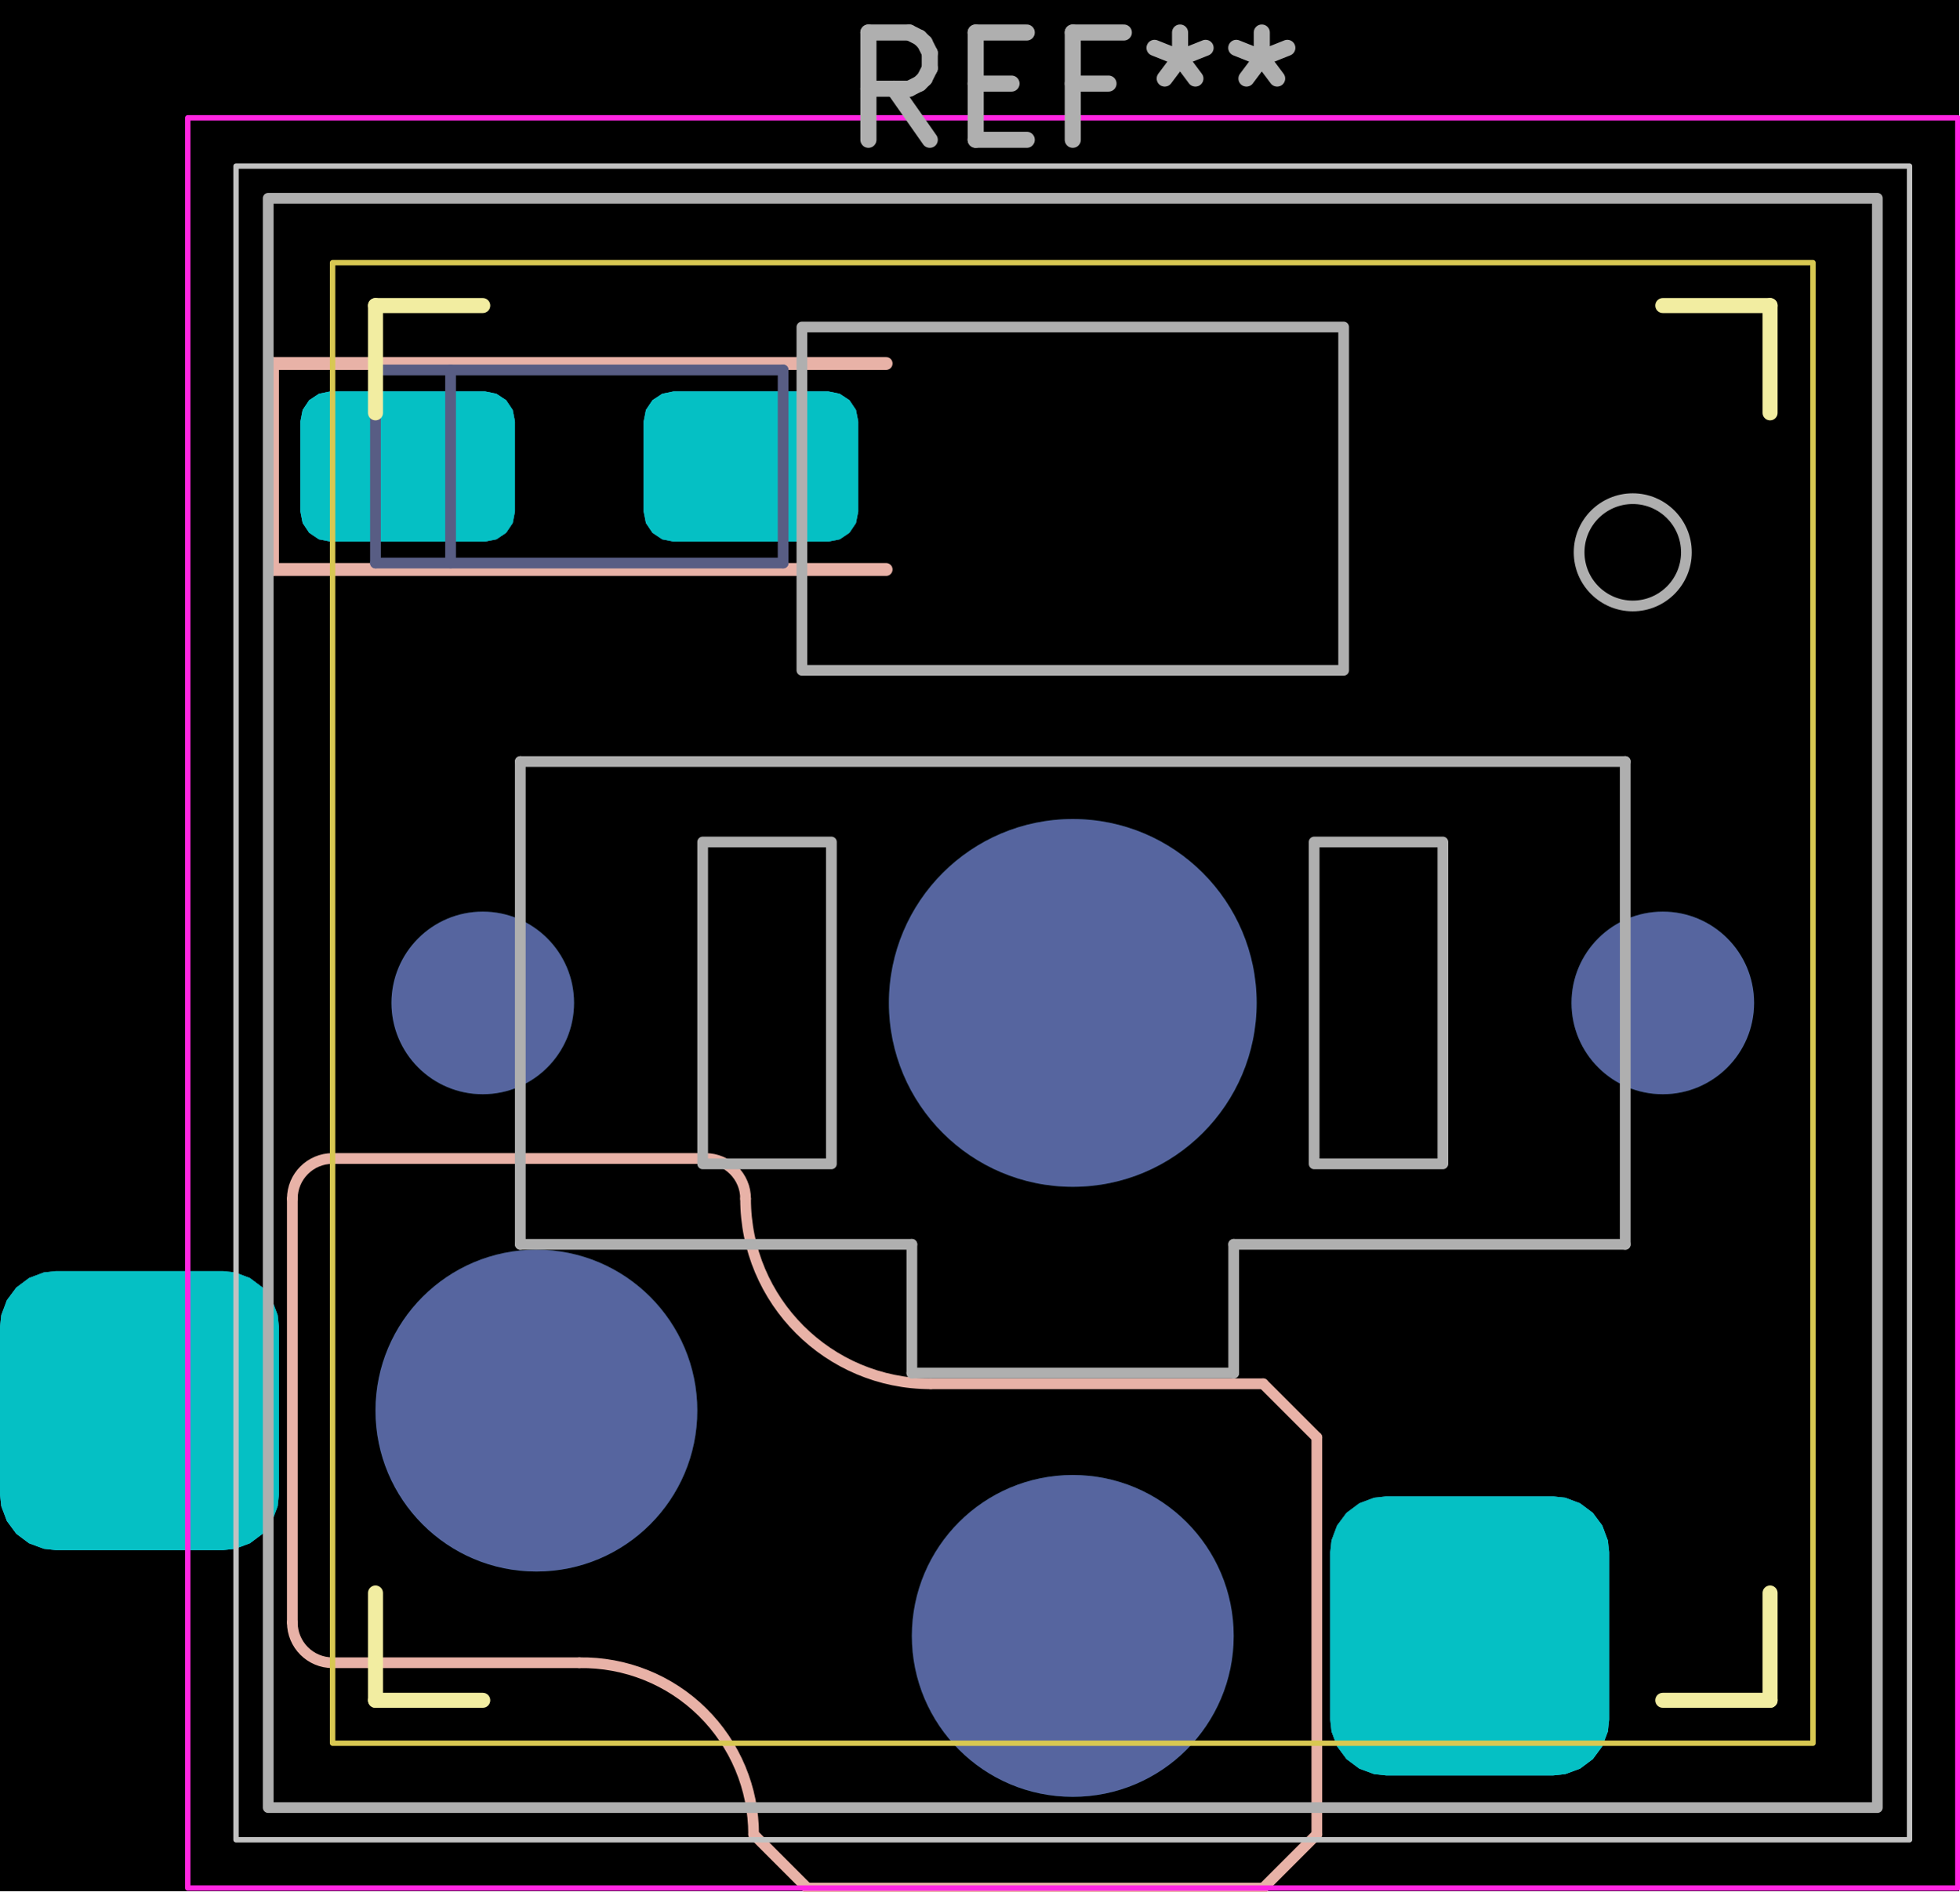
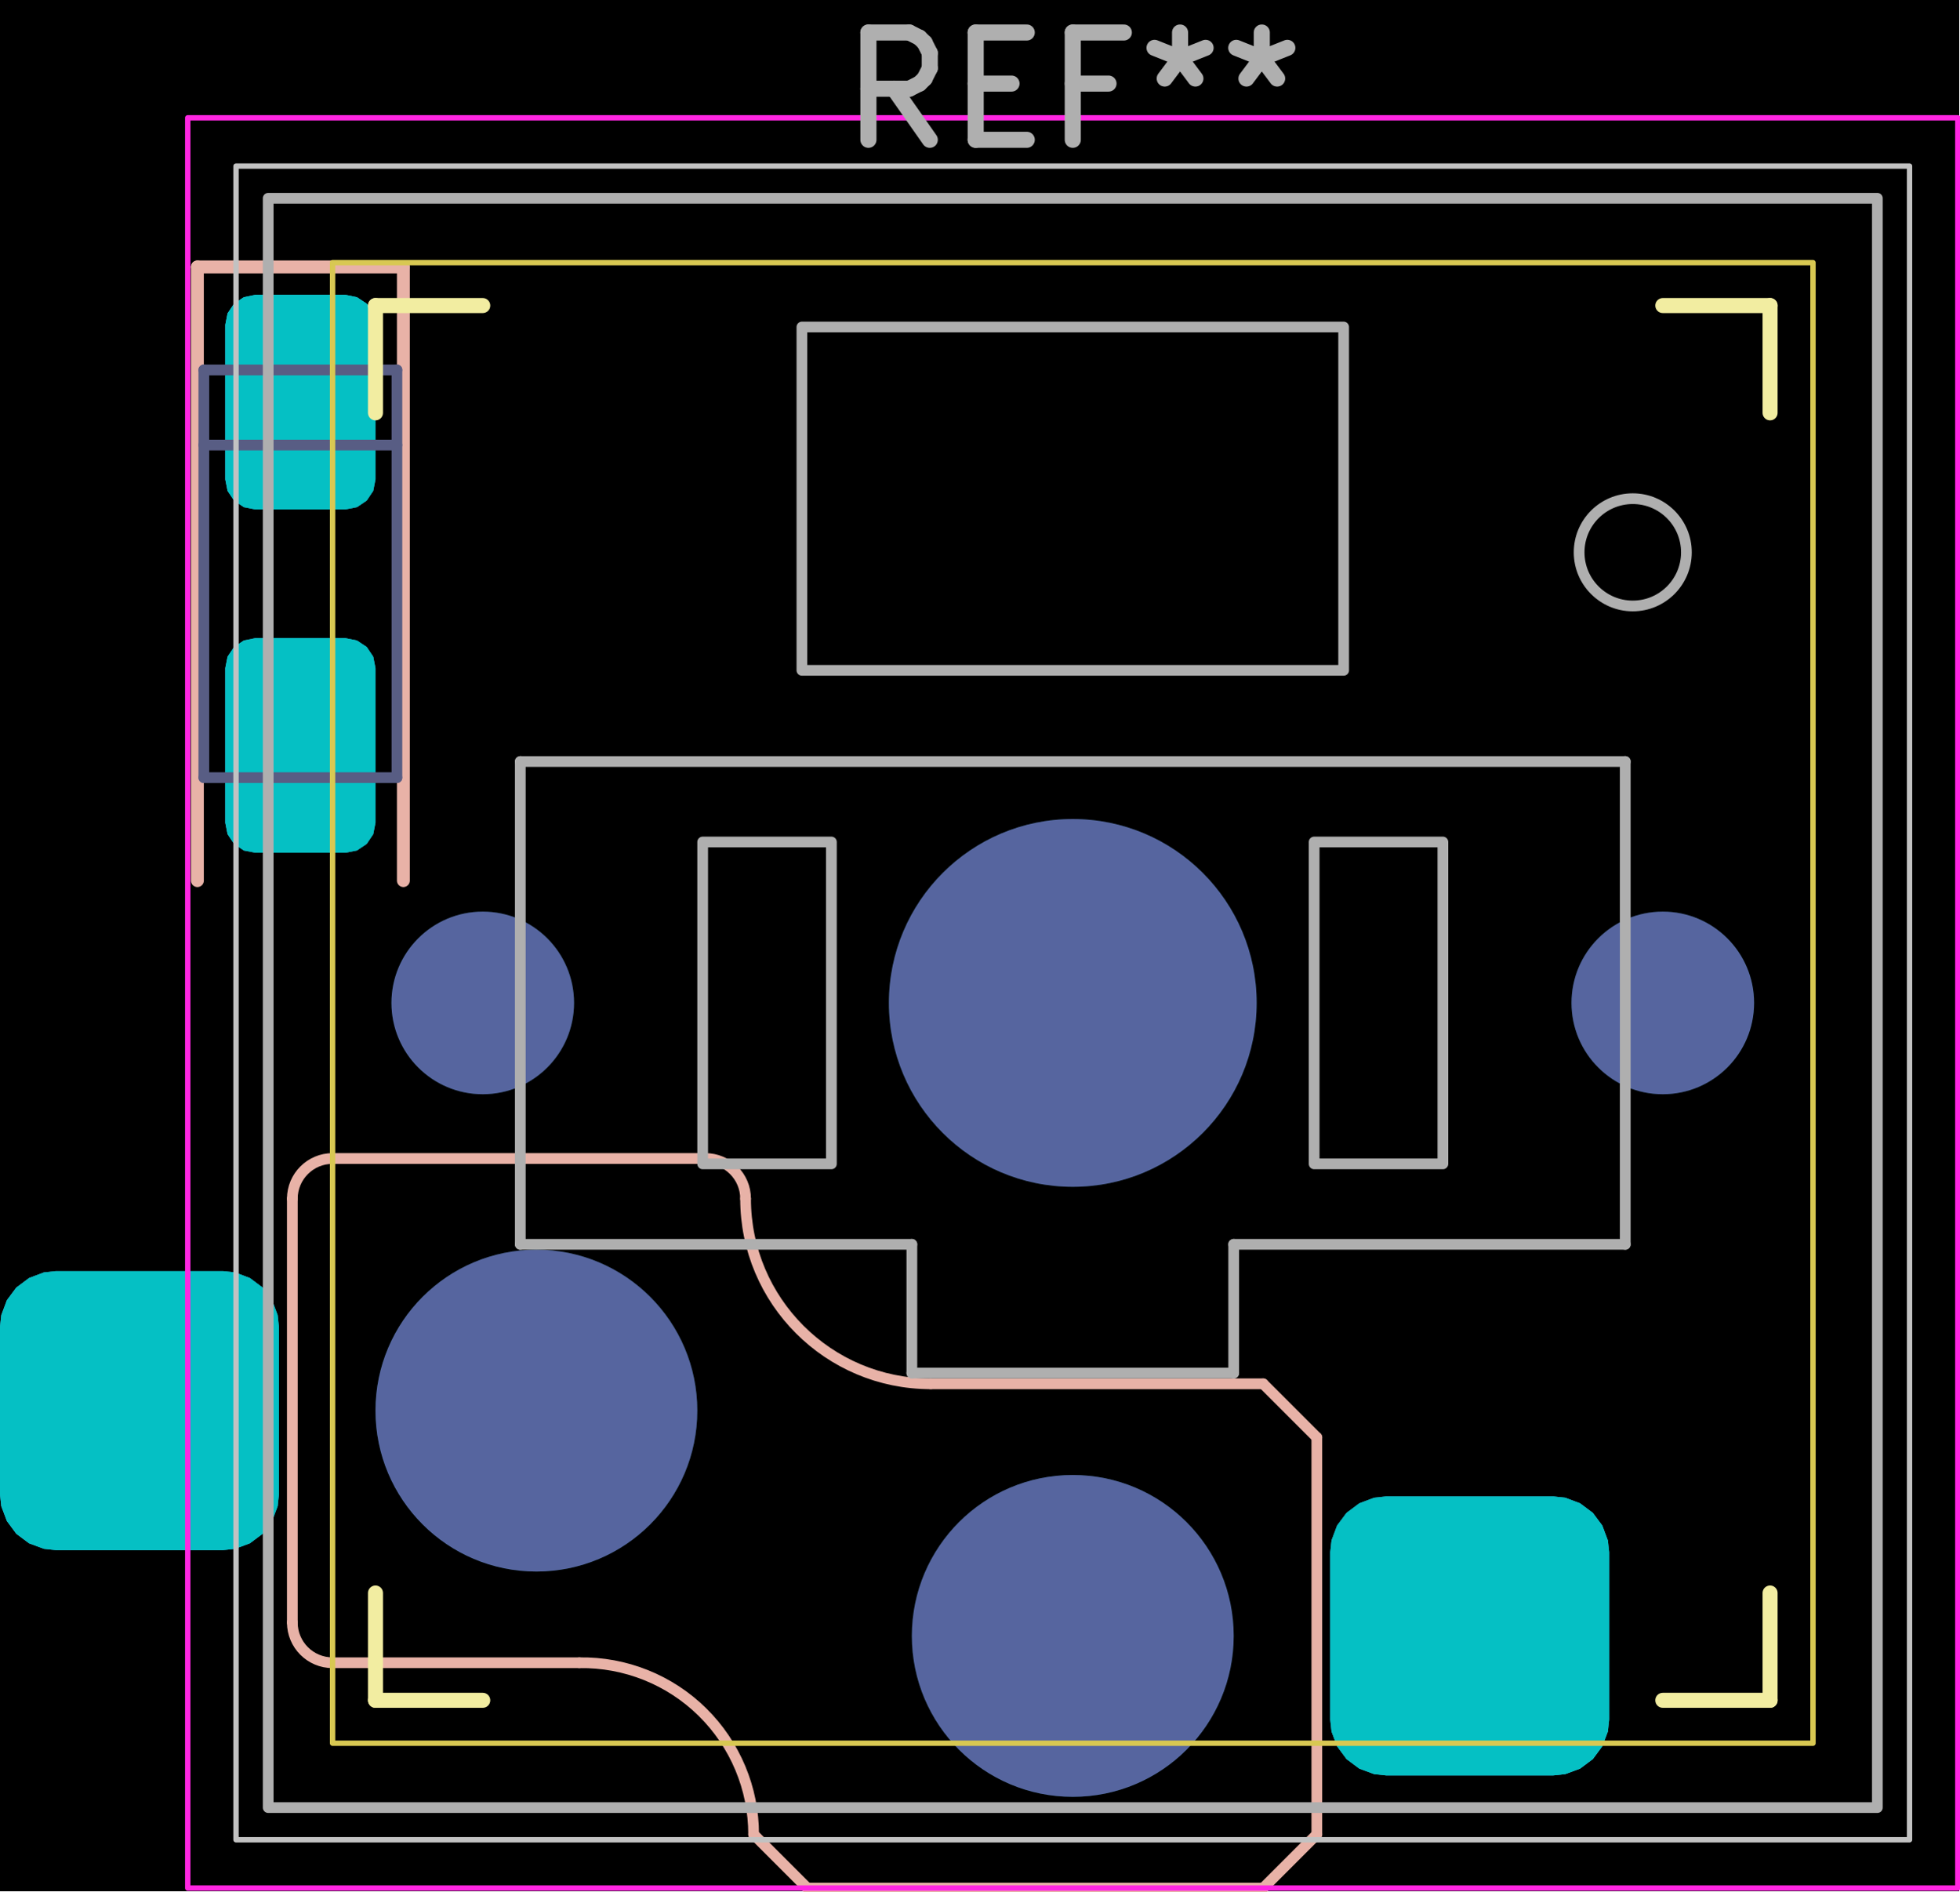
<svg xmlns="http://www.w3.org/2000/svg" version="1.1" width="100%" height="100%" viewBox="0 0 18.263 17.628" preserveAspectRatio="xMidYMid meet">
  <rect width="100%" height="100%" fill="black" />
  <g style="fill:#000000; fill-opacity:1;stroke:#000000; stroke-opacity:1; stroke-linecap:round; stroke-linejoin:round;" transform="translate(0 0) scale(1 1)">
    <path style="fill:#4D7FC4; fill-opacity:1; stroke:none;fill-rule:evenodd;" d="M 12.4,14.468 12.412,14.358 12.464,14.219 12.552,14.101 12.671,14.012 12.809,13.96 12.92,13.948 14.48,13.948 14.591,13.96 14.729,14.012 14.848,14.101 14.936,14.219 14.988,14.358 15,14.468 15,16.028 14.988,16.139 14.936,16.277 14.848,16.396 14.729,16.485 14.591,16.536 14.48,16.548 12.92,16.548 12.809,16.536 12.671,16.485 12.552,16.396 12.464,16.277 12.412,16.139 12.4,16.028 Z" />
    <path style="fill:#4D7FC4; fill-opacity:1; stroke:none;fill-rule:evenodd;" d="M 0,12.368 0.012,12.258 0.064,12.119 0.152,12.001 0.271,11.912 0.409,11.86 0.52,11.848 2.08,11.848 2.191,11.86 2.329,11.912 2.448,12.001 2.536,12.119 2.588,12.258 2.6,12.368 2.6,13.928 2.588,14.039 2.536,14.177 2.448,14.296 2.329,14.385 2.191,14.436 2.08,14.448 0.52,14.448 0.409,14.436 0.271,14.385 0.152,14.296 0.064,14.177 0.012,14.039 0,13.928 Z" />
-     <path style="fill:#4D7FC4; fill-opacity:1; stroke:none;fill-rule:evenodd;" d="M 6,3.928 6.021,3.821 6.082,3.73 6.173,3.67 6.28,3.648 7.72,3.648 7.827,3.67 7.918,3.73 7.979,3.821 8,3.928 8,4.768 7.979,4.875 7.918,4.966 7.827,5.027 7.72,5.048 6.28,5.048 6.173,5.027 6.082,4.966 6.021,4.875 6,4.768 Z" />
-     <path style="fill:#4D7FC4; fill-opacity:1; stroke:none;fill-rule:evenodd;" d="M 2.8,3.928 2.821,3.821 2.882,3.73 2.973,3.67 3.08,3.648 4.52,3.648 4.627,3.67 4.718,3.73 4.779,3.821 4.8,3.928 4.8,4.768 4.779,4.875 4.718,4.966 4.627,5.027 4.52,5.048 3.08,5.048 2.973,5.027 2.882,4.966 2.821,4.875 2.8,4.768 Z" />
+     <path style="fill:#4D7FC4; fill-opacity:1; stroke:none;fill-rule:evenodd;" d="M 2.38,7.948 2.273,7.927 2.182,7.866 2.121,7.775 2.1,7.668 2.1,6.228 2.121,6.121 2.182,6.03 2.273,5.97 2.38,5.948 3.22,5.948 3.327,5.97 3.418,6.03 3.479,6.121 3.5,6.228 3.5,7.668 3.479,7.775 3.418,7.866 3.327,7.927 3.22,7.948 Z" />
+     <path style="fill:#4D7FC4; fill-opacity:1; stroke:none;fill-rule:evenodd;" d="M 2.38,4.748 2.273,4.727 2.182,4.666 2.121,4.575 2.1,4.468 2.1,3.028 2.121,2.921 2.182,2.83 2.273,2.77 2.38,2.748 3.22,2.748 3.327,2.77 3.418,2.83 3.479,2.921 3.5,3.028 3.5,4.468 3.479,4.575 3.418,4.666 3.327,4.727 3.22,4.748 Z" />
  </g>
  <g style="fill:#02FFEE; fill-opacity:0.4; stroke:none;">
    <circle cx="4.5" cy="9.348" r="0.851" />
    <circle cx="5" cy="13.148" r="1.5" />
    <circle cx="10" cy="9.348" r="1.714" />
    <circle cx="10" cy="15.248" r="1.5" />
    <circle cx="15.5" cy="9.348" r="0.851" />
    <path style="fill:#02FFEE; fill-opacity:0.4; stroke:none;fill-rule:evenodd;" d="M 12.4,14.468 12.412,14.358 12.464,14.219 12.552,14.101 12.671,14.012 12.809,13.96 12.92,13.948 14.48,13.948 14.591,13.96 14.729,14.012 14.848,14.101 14.936,14.219 14.988,14.358 15,14.468 15,16.028 14.988,16.139 14.936,16.277 14.848,16.396 14.729,16.485 14.591,16.536 14.48,16.548 12.92,16.548 12.809,16.536 12.671,16.485 12.552,16.396 12.464,16.277 12.412,16.139 12.4,16.028 Z" />
    <path style="fill:#02FFEE; fill-opacity:0.4; stroke:none;fill-rule:evenodd;" d="M 0,12.368 0.012,12.258 0.064,12.119 0.152,12.001 0.271,11.912 0.409,11.86 0.52,11.848 2.08,11.848 2.191,11.86 2.329,11.912 2.448,12.001 2.536,12.119 2.588,12.258 2.6,12.368 2.6,13.928 2.588,14.039 2.536,14.177 2.448,14.296 2.329,14.385 2.191,14.436 2.08,14.448 0.52,14.448 0.409,14.436 0.271,14.385 0.152,14.296 0.064,14.177 0.012,14.039 0,13.928 Z" />
-     <path style="fill:#02FFEE; fill-opacity:0.4; stroke:none;fill-rule:evenodd;" d="M 6,3.928 6.021,3.821 6.082,3.73 6.173,3.67 6.28,3.648 7.72,3.648 7.827,3.67 7.918,3.73 7.979,3.821 8,3.928 8,4.768 7.979,4.875 7.918,4.966 7.827,5.027 7.72,5.048 6.28,5.048 6.173,5.027 6.082,4.966 6.021,4.875 6,4.768 Z" />
-     <path style="fill:#02FFEE; fill-opacity:0.4; stroke:none;fill-rule:evenodd;" d="M 2.8,3.928 2.821,3.821 2.882,3.73 2.973,3.67 3.08,3.648 4.52,3.648 4.627,3.67 4.718,3.73 4.779,3.821 4.8,3.928 4.8,4.768 4.779,4.875 4.718,4.966 4.627,5.027 4.52,5.048 3.08,5.048 2.973,5.027 2.882,4.966 2.821,4.875 2.8,4.768 Z" />
+     <path style="fill:#02FFEE; fill-opacity:0.4; stroke:none;fill-rule:evenodd;" d="M 2.38,7.948 2.273,7.927 2.182,7.866 2.121,7.775 2.1,7.668 2.1,6.228 2.121,6.121 2.182,6.03 2.273,5.97 2.38,5.948 3.22,5.948 3.327,5.97 3.418,6.03 3.479,6.121 3.5,6.228 3.5,7.668 3.479,7.775 3.418,7.866 3.327,7.927 3.22,7.948 Z" />
+     <path style="fill:#02FFEE; fill-opacity:0.4; stroke:none;fill-rule:evenodd;" d="M 2.38,4.748 2.273,4.727 2.182,4.666 2.121,4.575 2.1,4.468 2.1,3.028 2.121,2.921 2.182,2.83 2.273,2.77 2.38,2.748 3.22,2.748 3.327,2.77 3.418,2.83 3.479,2.921 3.5,3.028 3.5,4.468 3.479,4.575 3.418,4.666 3.327,4.727 3.22,4.748 Z" />
    <path style="fill:#00C2C2; fill-opacity:0.9; stroke:none;fill-rule:evenodd;" d="M 12.4,14.468 12.412,14.358 12.464,14.219 12.552,14.101 12.671,14.012 12.809,13.96 12.92,13.948 14.48,13.948 14.591,13.96 14.729,14.012 14.848,14.101 14.936,14.219 14.988,14.358 15,14.468 15,16.028 14.988,16.139 14.936,16.277 14.848,16.396 14.729,16.485 14.591,16.536 14.48,16.548 12.92,16.548 12.809,16.536 12.671,16.485 12.552,16.396 12.464,16.277 12.412,16.139 12.4,16.028 Z" />
    <path style="fill:#00C2C2; fill-opacity:0.9; stroke:none;fill-rule:evenodd;" d="M 0,12.368 0.012,12.258 0.064,12.119 0.152,12.001 0.271,11.912 0.409,11.86 0.52,11.848 2.08,11.848 2.191,11.86 2.329,11.912 2.448,12.001 2.536,12.119 2.588,12.258 2.6,12.368 2.6,13.928 2.588,14.039 2.536,14.177 2.448,14.296 2.329,14.385 2.191,14.436 2.08,14.448 0.52,14.448 0.409,14.436 0.271,14.385 0.152,14.296 0.064,14.177 0.012,14.039 0,13.928 Z" />
-     <path style="fill:#00C2C2; fill-opacity:0.9; stroke:none;fill-rule:evenodd;" d="M 6,3.928 6.021,3.821 6.082,3.73 6.173,3.67 6.28,3.648 7.72,3.648 7.827,3.67 7.918,3.73 7.979,3.821 8,3.928 8,4.768 7.979,4.875 7.918,4.966 7.827,5.027 7.72,5.048 6.28,5.048 6.173,5.027 6.082,4.966 6.021,4.875 6,4.768 Z" />
-     <path style="fill:#00C2C2; fill-opacity:0.9; stroke:none;fill-rule:evenodd;" d="M 2.8,3.928 2.821,3.821 2.882,3.73 2.973,3.67 3.08,3.648 4.52,3.648 4.627,3.67 4.718,3.73 4.779,3.821 4.8,3.928 4.8,4.768 4.779,4.875 4.718,4.966 4.627,5.027 4.52,5.048 3.08,5.048 2.973,5.027 2.882,4.966 2.821,4.875 2.8,4.768 Z" />
+     <path style="fill:#00C2C2; fill-opacity:0.9; stroke:none;fill-rule:evenodd;" d="M 2.38,7.948 2.273,7.927 2.182,7.866 2.121,7.775 2.1,7.668 2.1,6.228 2.121,6.121 2.182,6.03 2.273,5.97 2.38,5.948 3.22,5.948 3.327,5.97 3.418,6.03 3.479,6.121 3.5,6.228 3.5,7.668 3.479,7.775 3.418,7.866 3.327,7.927 3.22,7.948 Z" />
+     <path style="fill:#00C2C2; fill-opacity:0.9; stroke:none;fill-rule:evenodd;" d="M 2.38,4.748 2.273,4.727 2.182,4.666 2.121,4.575 2.1,4.468 2.1,3.028 2.121,2.921 2.182,2.83 2.273,2.77 2.38,2.748 3.22,2.748 3.327,2.77 3.418,2.83 3.479,2.921 3.5,3.028 3.5,4.468 3.479,4.575 3.418,4.666 3.327,4.727 3.22,4.748 Z" />
  </g>
  <g style="fill:none;  stroke:#E8B2A7; stroke-width:0.1; stroke-opacity:1;  stroke-linecap:round; stroke-linejoin:round;">
    <path d="M2.725 15.123 L2.725 11.173 " />
    <path d="M3.1 10.798 L6.575 10.798 " />
    <path d="M3.1 15.498 L5.4 15.498 " />
    <path d="M7.525 17.598 L7.025 17.098 " />
    <path d="M8.675 12.898 L11.775 12.898 " />
    <path d="M11.775 17.598 L7.525 17.598 " />
    <path d="M12.275 13.398 L11.775 12.898 " />
    <path d="M12.275 13.398 L12.275 17.098 " />
    <path d="M12.275 17.098 L11.775 17.598 " />
    <path d="M3.1 10.798 A0.375 0.375 0.0 0 0 2.725 11.173" />
    <path d="M2.725 15.123 A0.375 0.375 0.0 0 0 3.1 15.498" />
    <path d="M7.025 17.098 A1.6 1.6 0.0 0 0 5.4 15.498" />
    <path d="M6.95 11.173 A0.375 0.375 0.0 0 0 6.575 10.798" />
    <path d="M6.95 11.173 A1.725 1.725 0.0 0 0 8.675 12.898" />
  </g>
  <g style="fill:none;  stroke:#E8B2A7; stroke-width:0.12; stroke-opacity:1;  stroke-linecap:round; stroke-linejoin:round;">
-     <path d="M2.54 3.388 L8.26 3.388 " />
-     <path d="M2.54 5.308 L8.26 5.308 " />
-     <path d="M2.54 3.388 L2.54 5.308 " />
+     <path d="M1.84 2.488 L1.84 8.208 " />
+     <path d="M3.76 2.488 L3.76 8.208 " />
+     <path d="M1.84 2.488 L3.76 2.488 " />
  </g>
  <g style="fill:none;  stroke:#585D84; stroke-width:0.1; stroke-opacity:1;  stroke-linecap:round; stroke-linejoin:round;">
-     <path d="M3.5 3.448 L7.3 3.448 " />
-     <path d="M7.3 3.448 L7.3 5.248 " />
-     <path d="M7.3 5.248 L3.5 5.248 " />
-     <path d="M3.5 5.248 L3.5 3.448 " />
-     <path d="M4.2 3.448 L4.2 5.248 " />
+     <path d="M1.9 3.448 L1.9 7.248 " />
+     <path d="M1.9 7.248 L3.7 7.248 " />
+     <path d="M3.7 7.248 L3.7 3.448 " />
+     <path d="M3.7 3.448 L1.9 3.448 " />
+     <path d="M1.9 4.148 L3.7 4.148 " />
  </g>
  <g style="fill:#D864FF; fill-opacity:0.4; stroke:none;">
    <circle cx="4.5" cy="9.348" r="0.851" />
    <circle cx="5" cy="13.148" r="1.5" />
    <circle cx="10" cy="9.348" r="1.714" />
    <circle cx="10" cy="15.248" r="1.5" />
    <circle cx="15.5" cy="9.348" r="0.851" />
  </g>
  <g style="fill:none;  stroke:#F2EDA1; stroke-width:0.14; stroke-opacity:1;  stroke-linecap:round; stroke-linejoin:round;">
    <path d="M3.5 3.848 L3.5 2.848 " />
    <path d="M3.5 15.848 L3.5 14.848 " />
    <path d="M3.5 15.848 L4.5 15.848 " />
    <path d="M4.5 2.848 L3.5 2.848 " />
    <path d="M15.5 15.848 L16.5 15.848 " />
    <path d="M16.5 2.848 L15.5 2.848 " />
    <path d="M16.5 2.848 L16.5 3.848 " />
    <path d="M16.5 14.848 L16.5 15.848 " />
    <path style="fill:none;  stroke:#FF26E2; stroke-width:0.05; stroke-opacity:1;  stroke-linecap:round; stroke-linejoin:round;fill:none" d="M 1.75,1.098 18.25,1.098 18.25,17.598 1.75,17.598 Z" />
  </g>
  <g style="fill:none;  stroke:#AFAFAF; stroke-width:0.15; stroke-opacity:1;  stroke-linecap:round; stroke-linejoin:round;">
    <text x="10" y="1.348" textLength="4.536" font-size="1.333" lengthAdjust="spacingAndGlyphs" text-anchor="middle" opacity="0" stroke-opacity="0">REF**</text>
    <g class="stroked-text">
      <path d="M8.667 1.303 L8.333 0.827 " />
      <path d="M8.095 1.303 L8.095 0.303 " />
      <path d="M8.095 0.303 L8.476 0.303 " />
      <path d="M8.476 0.303 L8.571 0.351 " />
      <path d="M8.571 0.351 L8.619 0.398 " />
      <path d="M8.619 0.398 L8.667 0.494 " />
      <path d="M8.667 0.494 L8.667 0.636 " />
      <path d="M8.667 0.636 L8.619 0.732 " />
      <path d="M8.619 0.732 L8.571 0.779 " />
      <path d="M8.571 0.779 L8.476 0.827 " />
      <path d="M8.476 0.827 L8.095 0.827 " />
      <path d="M9.095 0.779 L9.429 0.779 " />
      <path d="M9.571 1.303 L9.095 1.303 " />
      <path d="M9.095 1.303 L9.095 0.303 " />
      <path d="M9.095 0.303 L9.571 0.303 " />
      <path d="M10.333 0.779 L10 0.779 " />
      <path d="M10 1.303 L10 0.303 " />
      <path d="M10 0.303 L10.476 0.303 " />
      <path d="M11 0.303 L11 0.541 " />
      <path d="M10.762 0.446 L11 0.541 " />
      <path d="M11 0.541 L11.238 0.446 " />
      <path d="M10.857 0.732 L11 0.541 " />
      <path d="M11 0.541 L11.143 0.732 " />
      <path d="M11.762 0.303 L11.762 0.541 " />
      <path d="M11.524 0.446 L11.762 0.541 " />
      <path d="M11.762 0.541 L12 0.446 " />
      <path d="M11.619 0.732 L11.762 0.541 " />
      <path d="M11.762 0.541 L11.905 0.732 " />
    </g>
  </g>
  <g style="fill:none;  stroke:#AFAFAF; stroke-width:0.1; stroke-opacity:1;  stroke-linecap:round; stroke-linejoin:round;">
    <path d="M4.85 7.098 L4.85 11.598 " />
    <path d="M4.85 7.098 L15.15 7.098 " />
    <path d="M4.85 11.598 L8.5 11.598 " />
    <path d="M8.5 12.798 L8.5 11.598 " />
    <path d="M11.5 11.598 L11.5 12.798 " />
    <path d="M11.5 12.798 L8.5 12.798 " />
    <path d="M15.15 7.098 L15.15 11.598 " />
    <path d="M15.15 11.598 L11.5 11.598 " />
    <path style="fill:none;  stroke:#AFAFAF; stroke-width:0.1; stroke-opacity:1;  stroke-linecap:round; stroke-linejoin:round;fill:none" d="M 2.5,1.848 17.5,1.848 17.5,16.848 2.5,16.848 Z" />
    <path style="fill:none;  stroke:#AFAFAF; stroke-width:0.1; stroke-opacity:1;  stroke-linecap:round; stroke-linejoin:round;fill:none" d="M 7.475,3.048 12.525,3.048 12.525,6.248 7.475,6.248 Z" />
    <path style="fill:none;  stroke:#AFAFAF; stroke-width:0.1; stroke-opacity:1;  stroke-linecap:round; stroke-linejoin:round;fill:none" d="M 6.55,7.848 7.75,7.848 7.75,10.848 6.55,10.848 Z" />
    <path style="fill:none;  stroke:#AFAFAF; stroke-width:0.1; stroke-opacity:1;  stroke-linecap:round; stroke-linejoin:round;fill:none" d="M 12.25,7.848 13.45,7.848 13.45,10.848 12.25,10.848 Z" />
    <circle cx="15.22" cy="5.148" r="0.5" />
    <path style="fill:none;  stroke:#D8C852; stroke-width:0.05; stroke-opacity:1;  stroke-linecap:round; stroke-linejoin:round;fill:none" d="M 3.1,2.448 16.9,2.448 16.9,16.248 3.1,16.248 Z" />
    <path style="fill:none;  stroke:#C2C2C2; stroke-width:0.05; stroke-opacity:1;  stroke-linecap:round; stroke-linejoin:round;fill:none" d="M 2.2,1.548 17.8,1.548 17.8,17.148 2.2,17.148 Z" />
  </g>
</svg>
